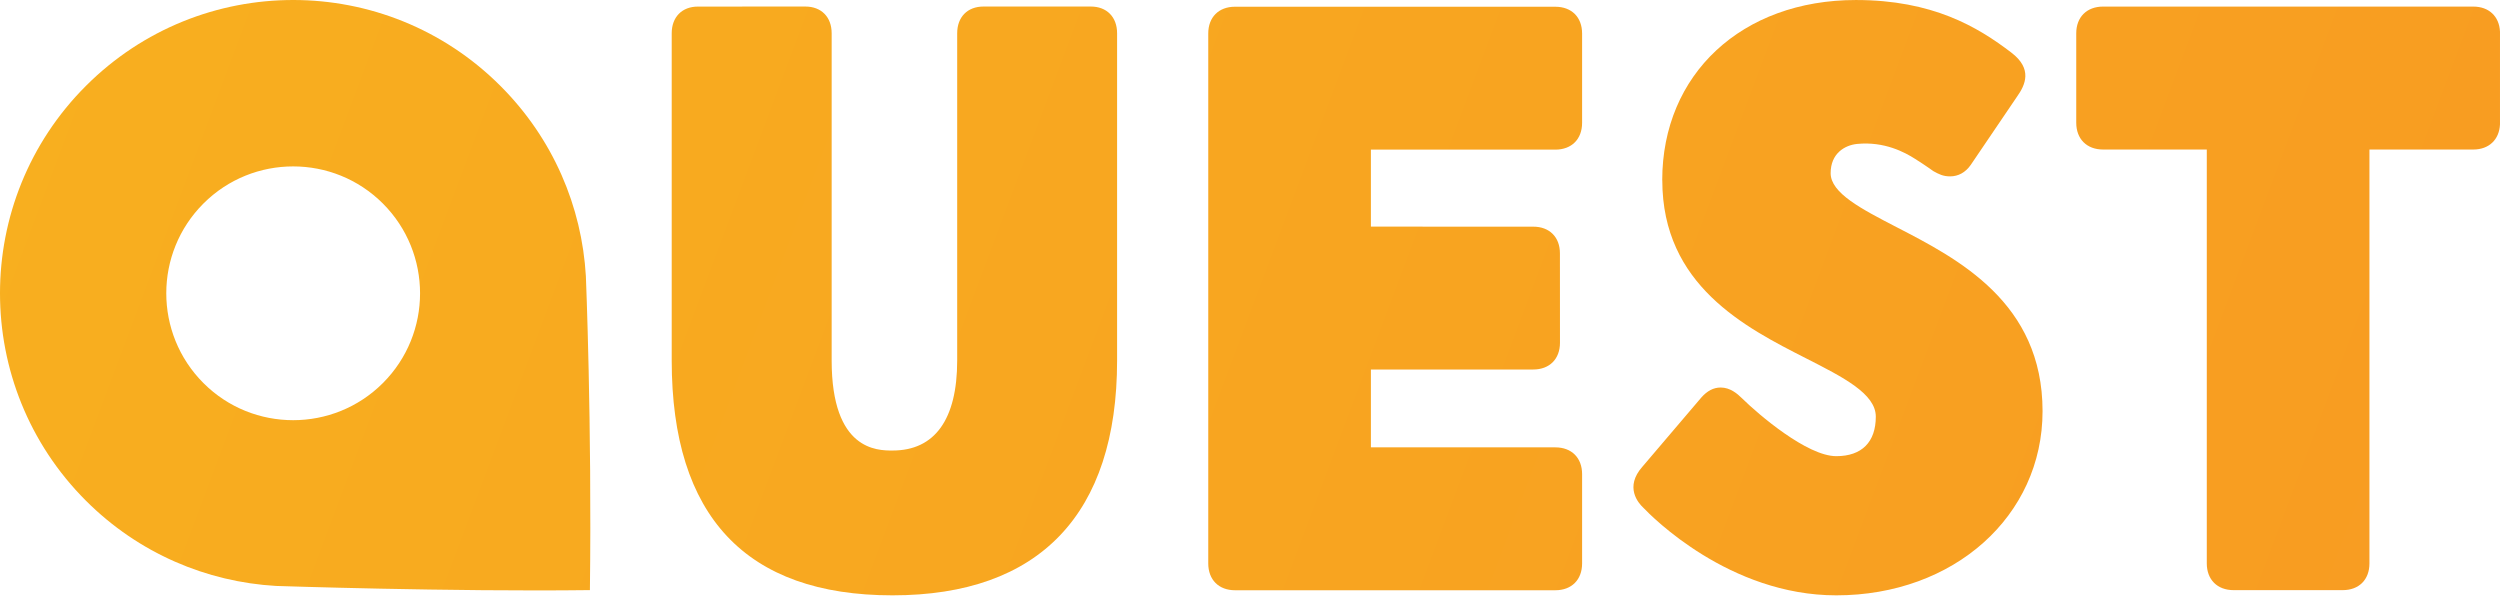
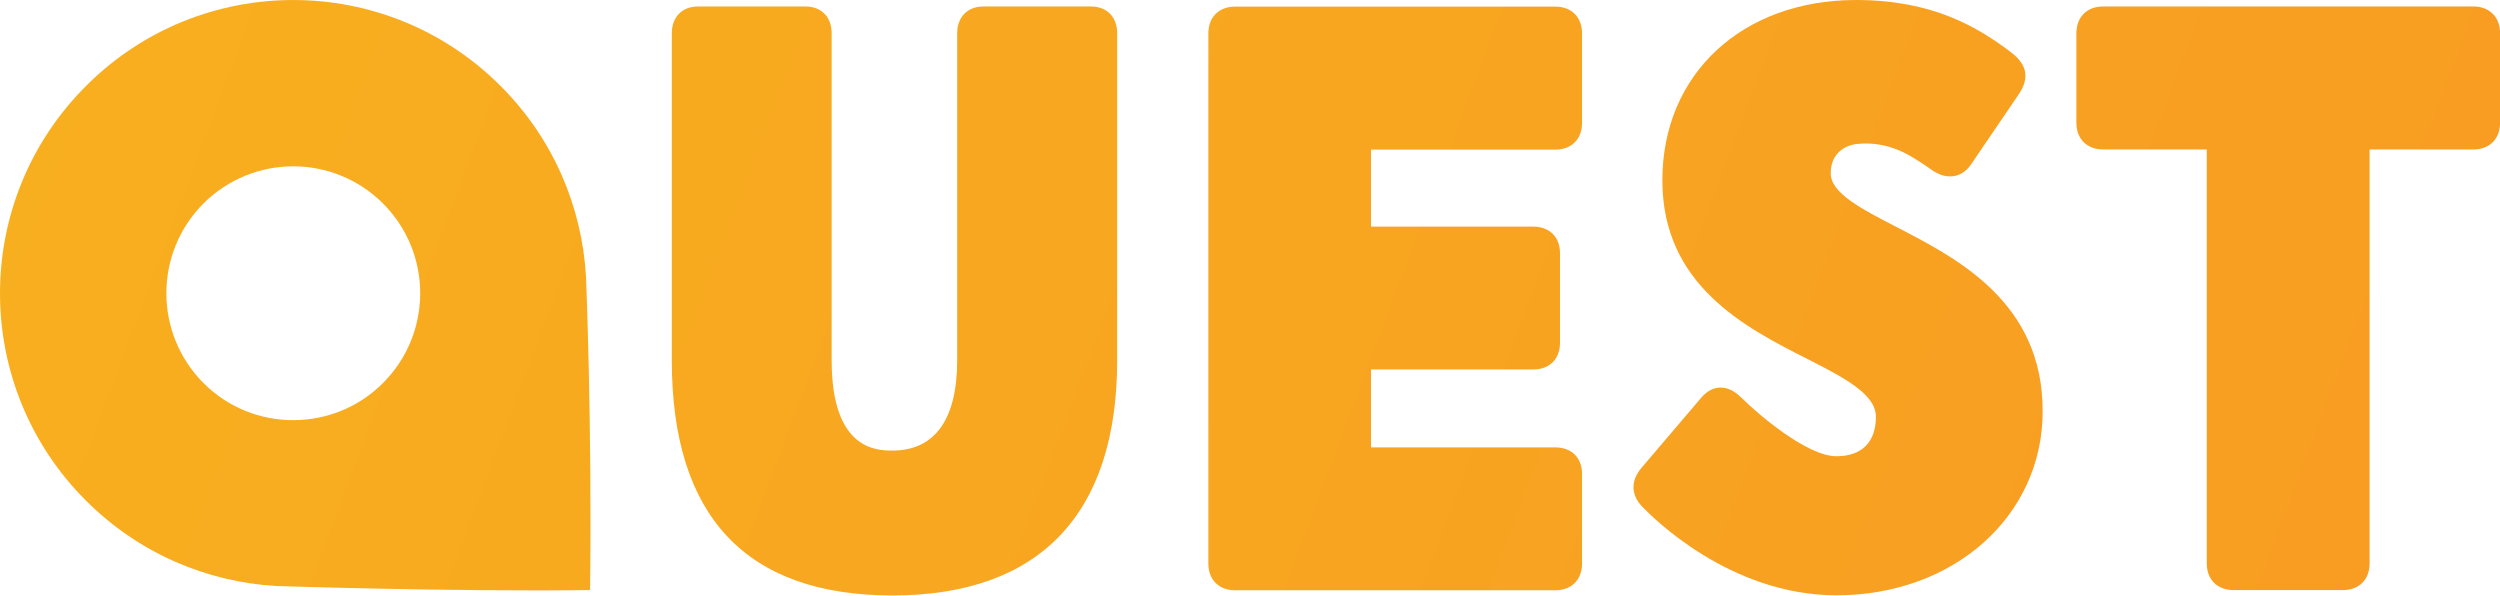
- <svg xmlns="http://www.w3.org/2000/svg" xmlns:xlink="http://www.w3.org/1999/xlink" height="142.88" width="600" version="1.1">
+ <svg xmlns="http://www.w3.org/2000/svg" xmlns:xlink="http://www.w3.org/1999/xlink" height="142.89" width="600" version="1.1" viewBox="0 0 158.75 37.805">
  <defs>
-     <linearGradient id="linearGradient2944" gradientUnits="userSpaceOnUse" gradientTransform="matrix(76.50845,-27.84684,-27.84684,-76.50845,207.2859,107.6666)" x1="0" x2="1" y1="0" y2="0">
+     <linearGradient id="b" gradientUnits="userSpaceOnUse" gradientTransform="matrix(234.2 85.242 -85.242 234.2 306.11 91.044)" x1="0" x2="1" y1="0" y2="0">
      <stop stop-color="#f8b81d" offset="0" />
+       <stop stop-color="#f8b81d" offset=".001" />
      <stop stop-color="#f89a22" offset="1" />
    </linearGradient>
-     <linearGradient id="linearGradient8445" xlink:href="#linearGradient2944" gradientUnits="userSpaceOnUse" gradientTransform="matrix(885.1788,322.1792,-322.1792,885.1788,-182.1865,-392.1556)" x1="0" x2="1" y1="0" y2="0" />
+     <linearGradient id="c" xlink:href="#b" gradientUnits="userSpaceOnUse" gradientTransform="matrix(234.2 85.242 -85.242 234.2 306.11 91.044)" x1="0" x2="1" y1="0" y2="0" />
+     <linearGradient id="a" xlink:href="#b" gradientUnits="userSpaceOnUse" gradientTransform="matrix(234.2 85.242 -85.242 234.2 306.11 91.044)" x1="0" x2="1" y1="0" y2="0" />
  </defs>
-   <g transform="translate(41.9912,-23.39305)" fill="url(#linearGradient8445)">
-     <path d="m356.96,66.671c0,25.176,19.911,35.299,34.466,42.704,8.99,4.57,16.776,8.527,16.776,14.011,0,6.109-3.367,9.487-9.487,9.487-7,0-18.708-10.031-22.63-13.895-1.111-1.099-2.835-2.58-5.114-2.58-1.712,0-3.228,0.798-4.651,2.406l-14.127,16.591c-4.339,4.882-0.995,8.724,0.185,9.823,2.036,2.152,20.675,21.057,46.337,21.057,28.218,0,49.507-19.009,49.507-44.208,0-26.067-20.247-36.525-35.021-44.15-8.504-4.396-15.839-8.203-15.839-12.958,0-4.72,3.355-6.722,6.363-7.023,6.56-0.648,11.477,2.036,13.907,3.587,2.43,1.527,4.396,2.95,4.396,2.95,1.342,0.74,2.337,1.25,4.003,1.25,1.978,0,3.691-0.949,4.94-2.73l11.107-16.383c2.048-2.869,3.76-6.676-1.307-10.563-8.17-6.252-18.99-12.65-37.34-12.65-27.374,0-46.487,17.783-46.487,43.271" />
-     <path d="m28.368,23.393c-18.014,0-36.017,6.88-49.751,20.625-27.478,27.478-27.478,72.043,0,99.532,12.692,12.692,29.043,19.509,45.657,20.469,0,0,41.946,1.417,75.313,1,0.493-39.94-0.968-75.345-0.968-75.345-0.961-16.637-7.809-32.965-20.501-45.657-13.744-13.745-31.736-20.625-49.75-20.625zm0,39.938c7.795,0,15.579,2.959,21.531,8.906,11.894,11.894,11.905,31.201,0,43.094-5.947,5.947-13.745,8.906-21.531,8.906-7.798,0-15.585-2.959-21.531-8.906-11.894-11.894-11.894-31.201,0-43.094,5.953-5.947,13.736-8.906,21.531-8.906z" />
-     <path d="m194.04,24.962c-3.841,0-6.306,2.522-6.306,6.41v78.547c0,14.138-5.38,21.612-15.538,21.601-3.61,0-14.589,0.012-14.589-21.601v-78.547c0-3.887-2.476-6.41-6.317-6.41l-25.754,0.012c-3.841-0.012-6.317,2.511-6.317,6.398v78.547c0,37.393,17.829,56.356,52.989,56.356,35.264,0,53.903-19.495,53.903-56.356v-78.547c0-3.887-2.476-6.41-6.306-6.41h-25.766z" />
-     <path d="m462.74,24.974c-3.899,0-6.433,2.522-6.433,6.41v21.462c0,3.911,2.534,6.433,6.433,6.433h24.898v99.337c0,3.887,2.522,6.41,6.433,6.41h26.194c3.911,0,6.41-2.522,6.41-6.41v-99.337h24.921c3.749,0,6.224-2.349,6.41-6.016v-22.295c-0.185-3.656-2.661-5.993-6.41-5.993h-88.855z" />
-     <path d="m254.4,25.008c-3.887,0-6.41,2.511-6.41,6.421v127.19c0,3.911,2.522,6.433,6.41,6.433h76.892c3.911,0,6.421-2.522,6.421-6.433v-21.439c0-3.899-2.511-6.421-6.421-6.421h-44.266v-18.685h38.955c3.911,0,6.421-2.511,6.421-6.421l-0.012-21.45c0.012-3.887-2.499-6.421-6.41-6.41l-38.955-0.012v-18.477h44.266c3.911,0,6.421-2.522,6.421-6.421v-21.45c0-3.911-2.511-6.421-6.421-6.421h-76.892z" />
+   <g transform="translate(-343.2 -200.99)">
+     <path fill="url(#a)" d="m448.76 212.44c0 6.66 5.27 9.34 9.12 11.3 2.38 1.21 4.44 2.26 4.44 3.71 0 1.61-0.89 2.51-2.51 2.51-1.86 0-4.95-2.65-5.99-3.68-0.29-0.29-0.75-0.68-1.36-0.68-0.45 0-0.85 0.21-1.22 0.63l-3.74 4.39c-1.15 1.29-0.27 2.31 0.05 2.61 0.54 0.56 5.47 5.56 12.26 5.56 7.46 0 13.1-5.03 13.1-11.69 0-6.9-5.36-9.67-9.27-11.69-2.25-1.16-4.19-2.16-4.19-3.42 0-1.25 0.89-1.78 1.69-1.86 1.73-0.18 3.03 0.54 3.67 0.95 0.65 0.4 1.17 0.78 1.17 0.78 0.35 0.19 0.61 0.33 1.06 0.33 0.52 0 0.97-0.26 1.3-0.73l2.94-4.32c0.55-0.77 0.99-1.77-0.34-2.8-2.17-1.65-5.03-3.35-9.88-3.35-7.24 0-12.3 4.71-12.3 11.45" />
+     <path fill="url(#c)" d="m361.82 200.99c-4.76 0-9.53 1.82-13.16 5.46-7.28 7.27-7.28 19.06 0 26.33 3.36 3.36 7.68 5.16 12.07 5.42 0 0 11.11 0.37 19.94 0.26 0.13-10.57-0.26-19.93-0.26-19.93-0.26-4.4-2.06-8.72-5.42-12.08-3.64-3.64-8.4-5.46-13.17-5.46zm0 10.56c2.06 0 4.13 0.79 5.7 2.36 3.15 3.15 3.15 8.25 0 11.4-1.57 1.58-3.64 2.36-5.7 2.36s-4.13-0.78-5.7-2.36c-3.14-3.15-3.14-8.25 0-11.4 1.58-1.57 3.64-2.36 5.7-2.36z" />
+     <g fill="url(#a)">
+       <path d="m476.75 201.4c-1.03 0-1.7 0.67-1.7 1.71v5.67c0 1.03 0.67 1.7 1.7 1.7h6.58v26.28c0 1.04 0.67 1.7 1.71 1.7h6.93c1.03 0 1.7-0.66 1.7-1.7v-26.28h6.59c0.98 0 1.64-0.61 1.69-1.57v-5.94c-0.05-0.95-0.71-1.57-1.69-1.57z" />
+       <path d="m405.65 201.4c-1.01 0-1.67 0.67-1.67 1.7v20.78c0 3.74-1.42 5.72-4.11 5.72-0.95 0-3.86 0-3.86-5.72v-20.78c0-1.03-0.65-1.7-1.67-1.7h-6.81c-1.02 0-1.67 0.67-1.67 1.7v20.78c0 9.89 4.71 14.92 14.01 14.92 9.34 0 14.27-5.16 14.27-14.92v-20.78c0-1.03-0.65-1.7-1.67-1.7z" />
+       <path d="m421.63 201.41c-1.04 0-1.7 0.68-1.7 1.7v33.66c0 1.03 0.66 1.7 1.7 1.7h20.34c1.03 0 1.69-0.67 1.69-1.7v-5.68c0-1.03-0.66-1.69-1.69-1.69h-11.71v-4.95h10.3c1.04 0 1.7-0.66 1.7-1.7v-5.67c0-1.04-0.66-1.7-1.7-1.7h-10.3v-4.89h11.71c1.03 0 1.69-0.67 1.69-1.7v-5.68c0-1.02-0.66-1.7-1.69-1.7z" />
+     </g>
  </g>
</svg>
